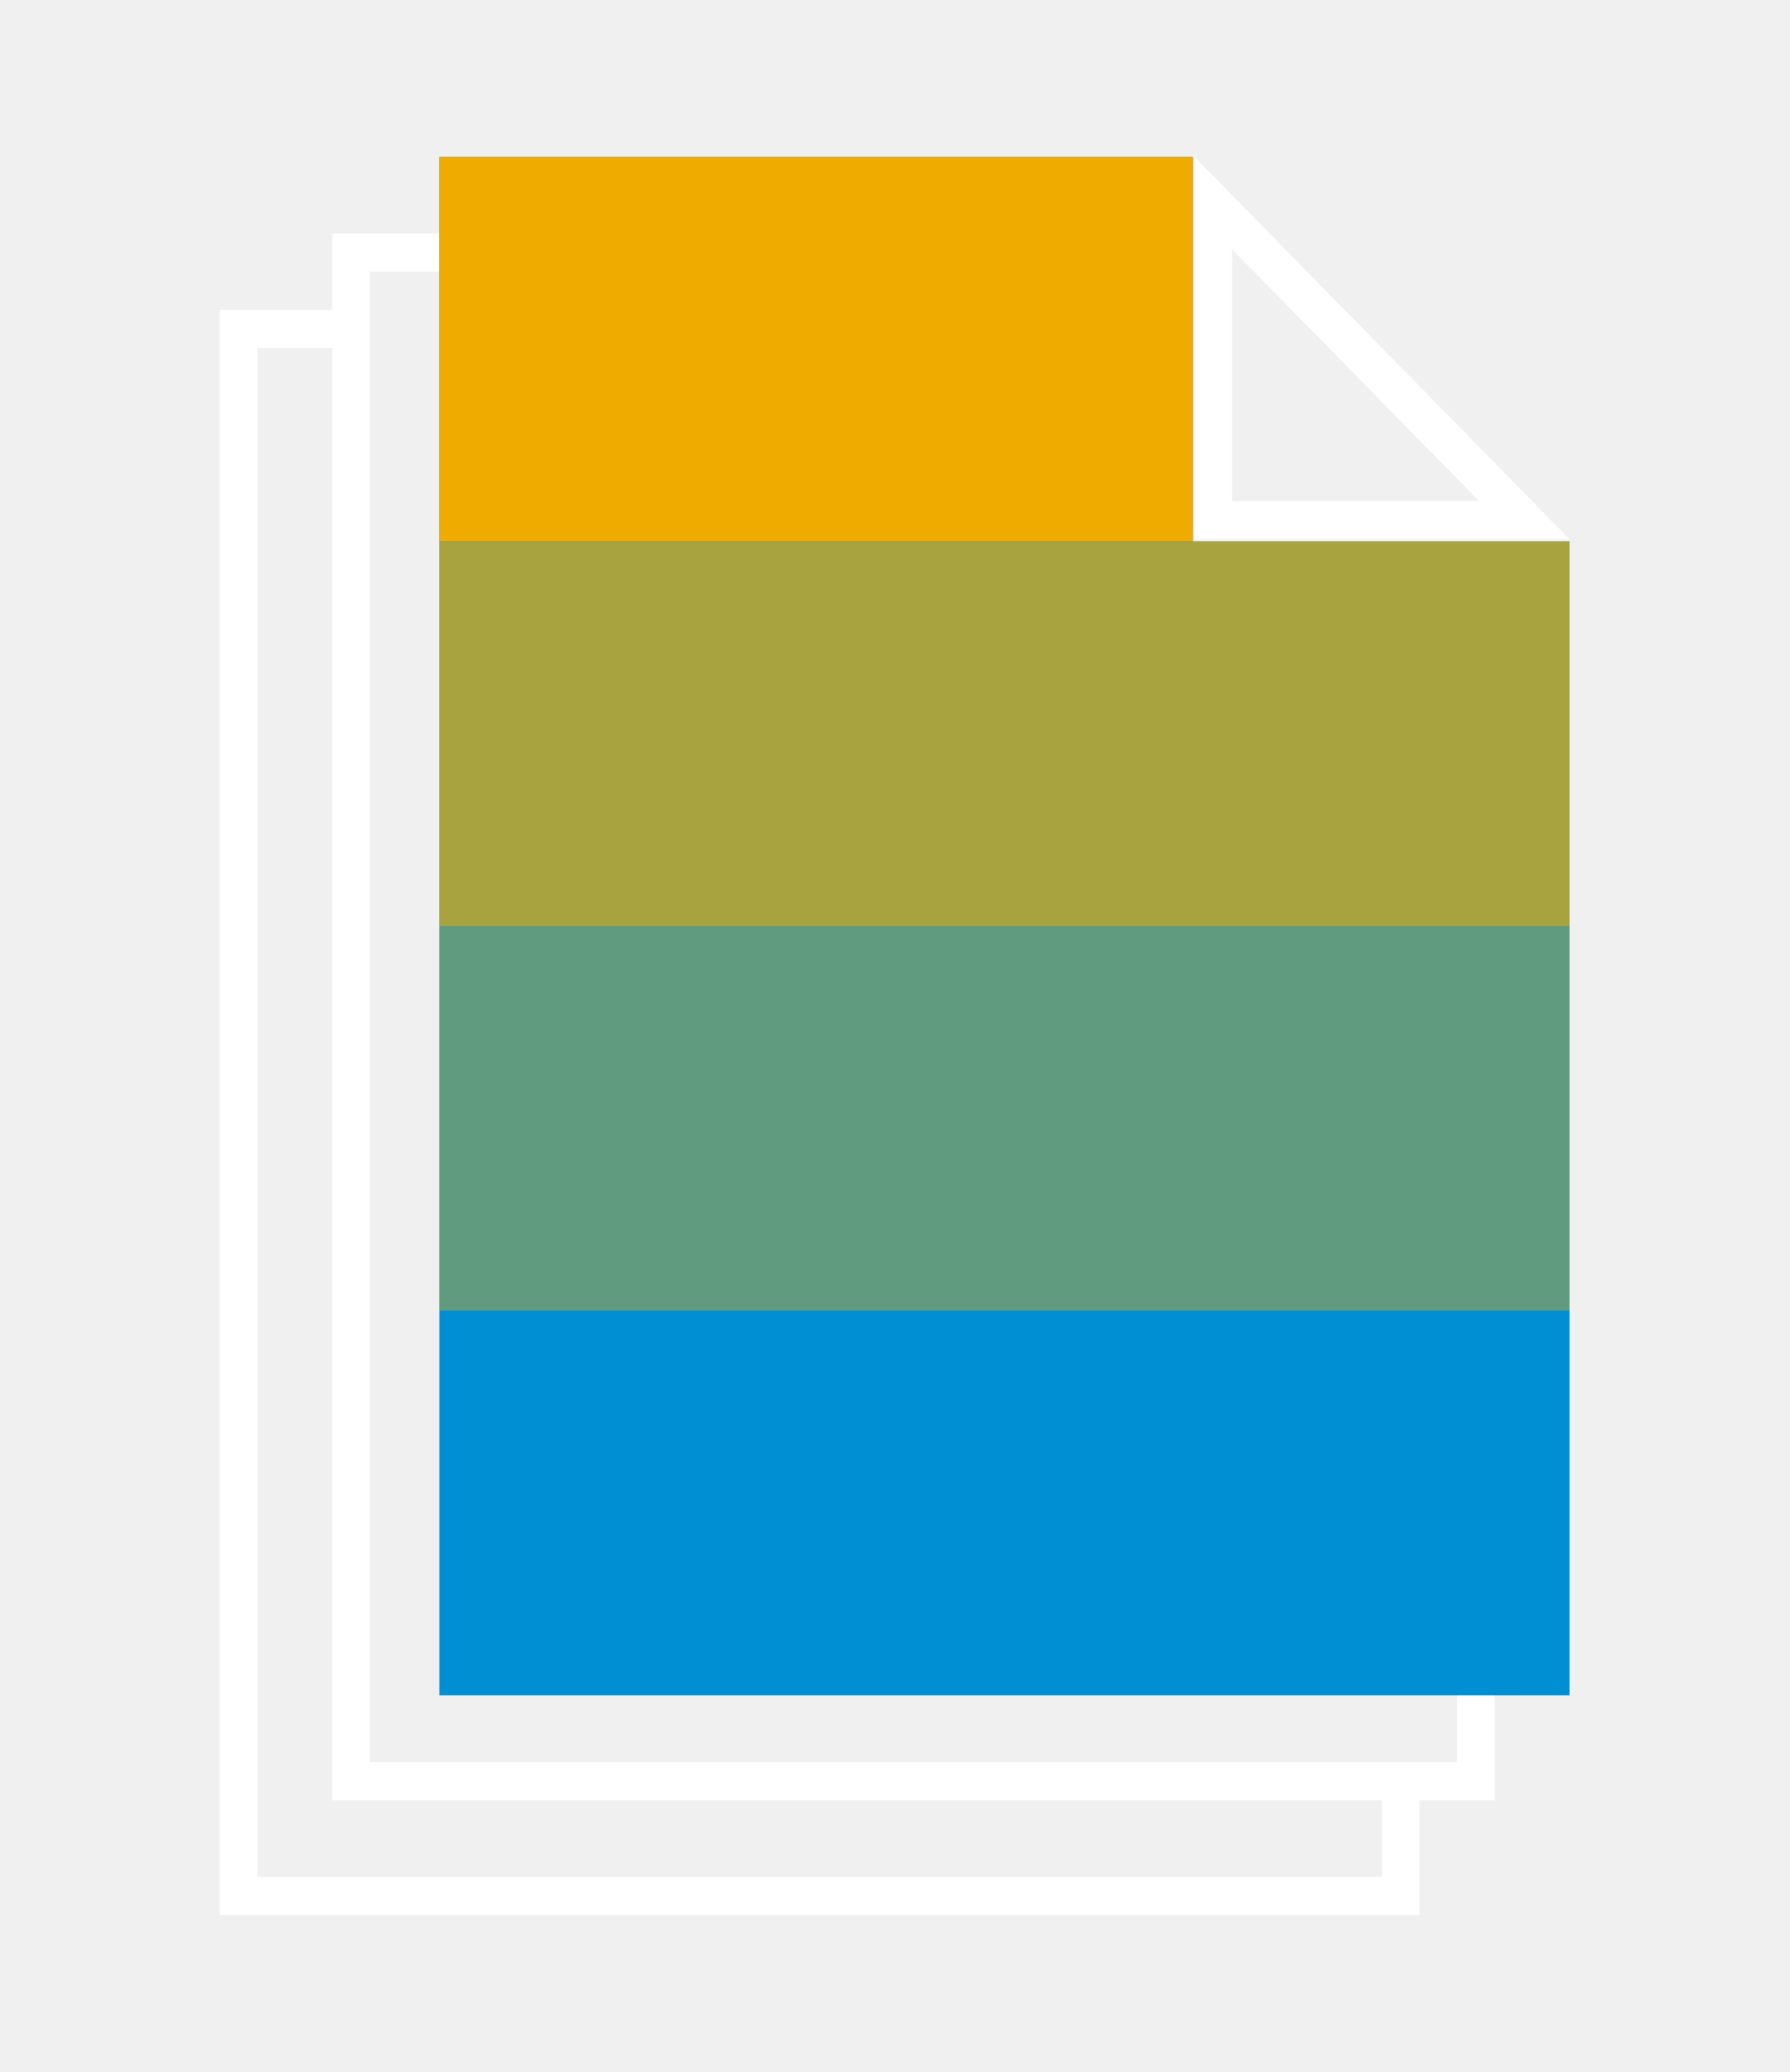
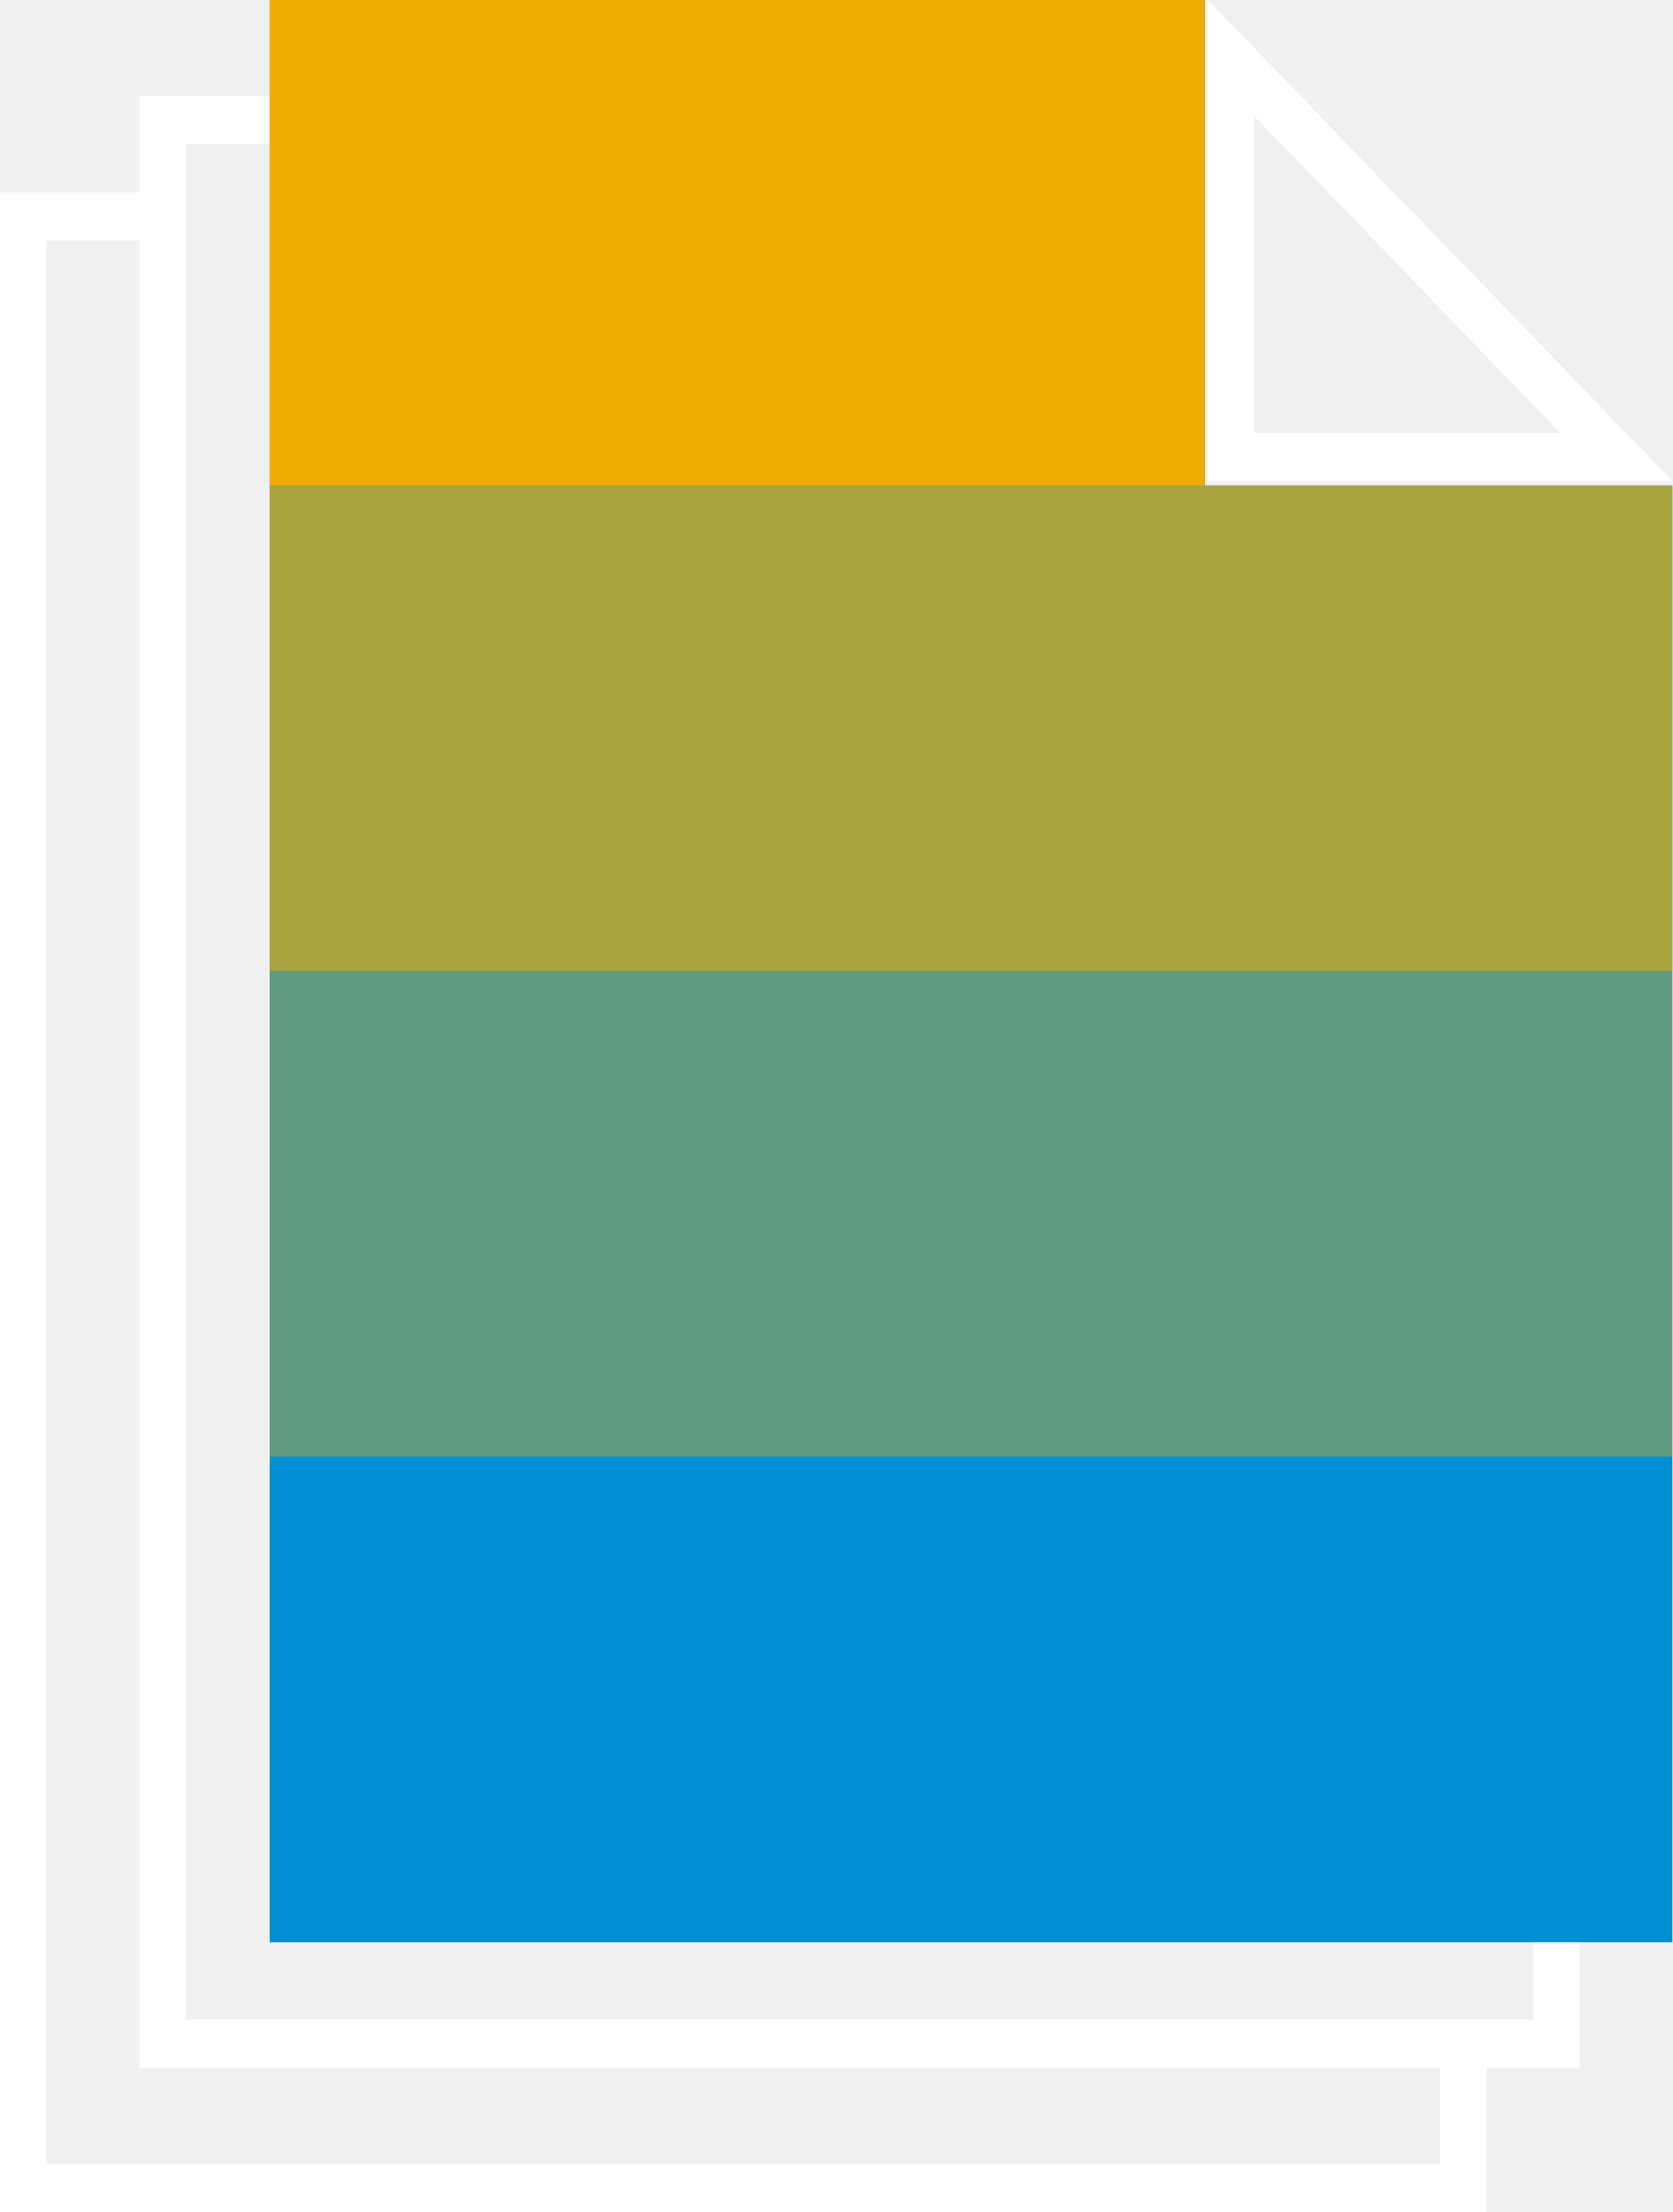
- <svg xmlns="http://www.w3.org/2000/svg" width="57" height="66" viewBox="0 0 57 66">
-   <g fill="none" fill-rule="evenodd" transform="translate(.009)">
-     <path fill="#FFFFFF" fill-rule="nonzero" d="M46.408,56.13 L11.769,56.13 L11.769,8.652 L14.728,8.652 L14.728,7.435 L10.574,7.435 L10.574,9.87 L6.991,9.87 L6.991,61 L45.213,61 L45.213,57.348 L47.602,57.348 L47.602,51.477 L46.408,51.477 L46.408,56.13 Z M44.019,59.783 L8.186,59.783 L8.186,11.087 L10.574,11.087 L10.574,57.348 L44.019,57.348 L44.019,59.783 Z M38.047,5 L38.047,17.174 L49.991,17.174 L38.047,5 Z M39.241,7.94 L47.106,15.957 L39.241,15.957 L39.241,7.94 Z" />
-     <g fill-rule="nonzero" transform="translate(13.991 5)">
-       <polygon fill="#008FD3" points="24 12.25 24 0 0 0 0 12.25 0 24.5 0 36.75 0 49 36 49 36 36.75 36 24.5 36 12.25" />
+ <svg xmlns="http://www.w3.org/2000/svg" width="31" height="41" viewBox="0 0 31 41">
+   <g fill="none">
+     <path fill="#FFF" d="M28.417,37.435 L3.444,37.435 L3.444,2.674 L5.578,2.674 L5.578,1.783 L2.583,1.783 L2.583,3.565 L0,3.565 L0,41 L27.556,41 L27.556,38.326 L29.278,38.326 L29.278,34.028 L28.417,34.028 L28.417,37.435 Z M26.694,40.109 L0.861,40.109 L0.861,4.457 L2.583,4.457 L2.583,38.326 L26.694,38.326 L26.694,40.109 Z M22.389,0 L22.389,8.913 L31,8.913 L22.389,0 Z M23.25,2.152 L28.92,8.022 L23.25,8.022 L23.25,2.152 Z" />
+     <g transform="translate(5)">
+       <polygon fill="#008FD3" points="17.333 9 17.333 0 0 0 0 9 0 18 0 27 0 36 26 36 26 27 26 18 26 9" />
      <g fill="#F0AB00">
-         <rect width="24" height="12.25" />
-         <rect width="36" height="12.25" y="12.25" opacity=".7" />
-         <rect width="36" height="12.25" y="24.5" opacity=".4" />
+         <rect width="17.333" height="9" />
+         <rect width="26" height="9" y="9" opacity=".7" />
+         <rect width="26" height="9" y="18" opacity=".4" />
      </g>
    </g>
-     <rect width="56" height="66" />
  </g>
</svg>
